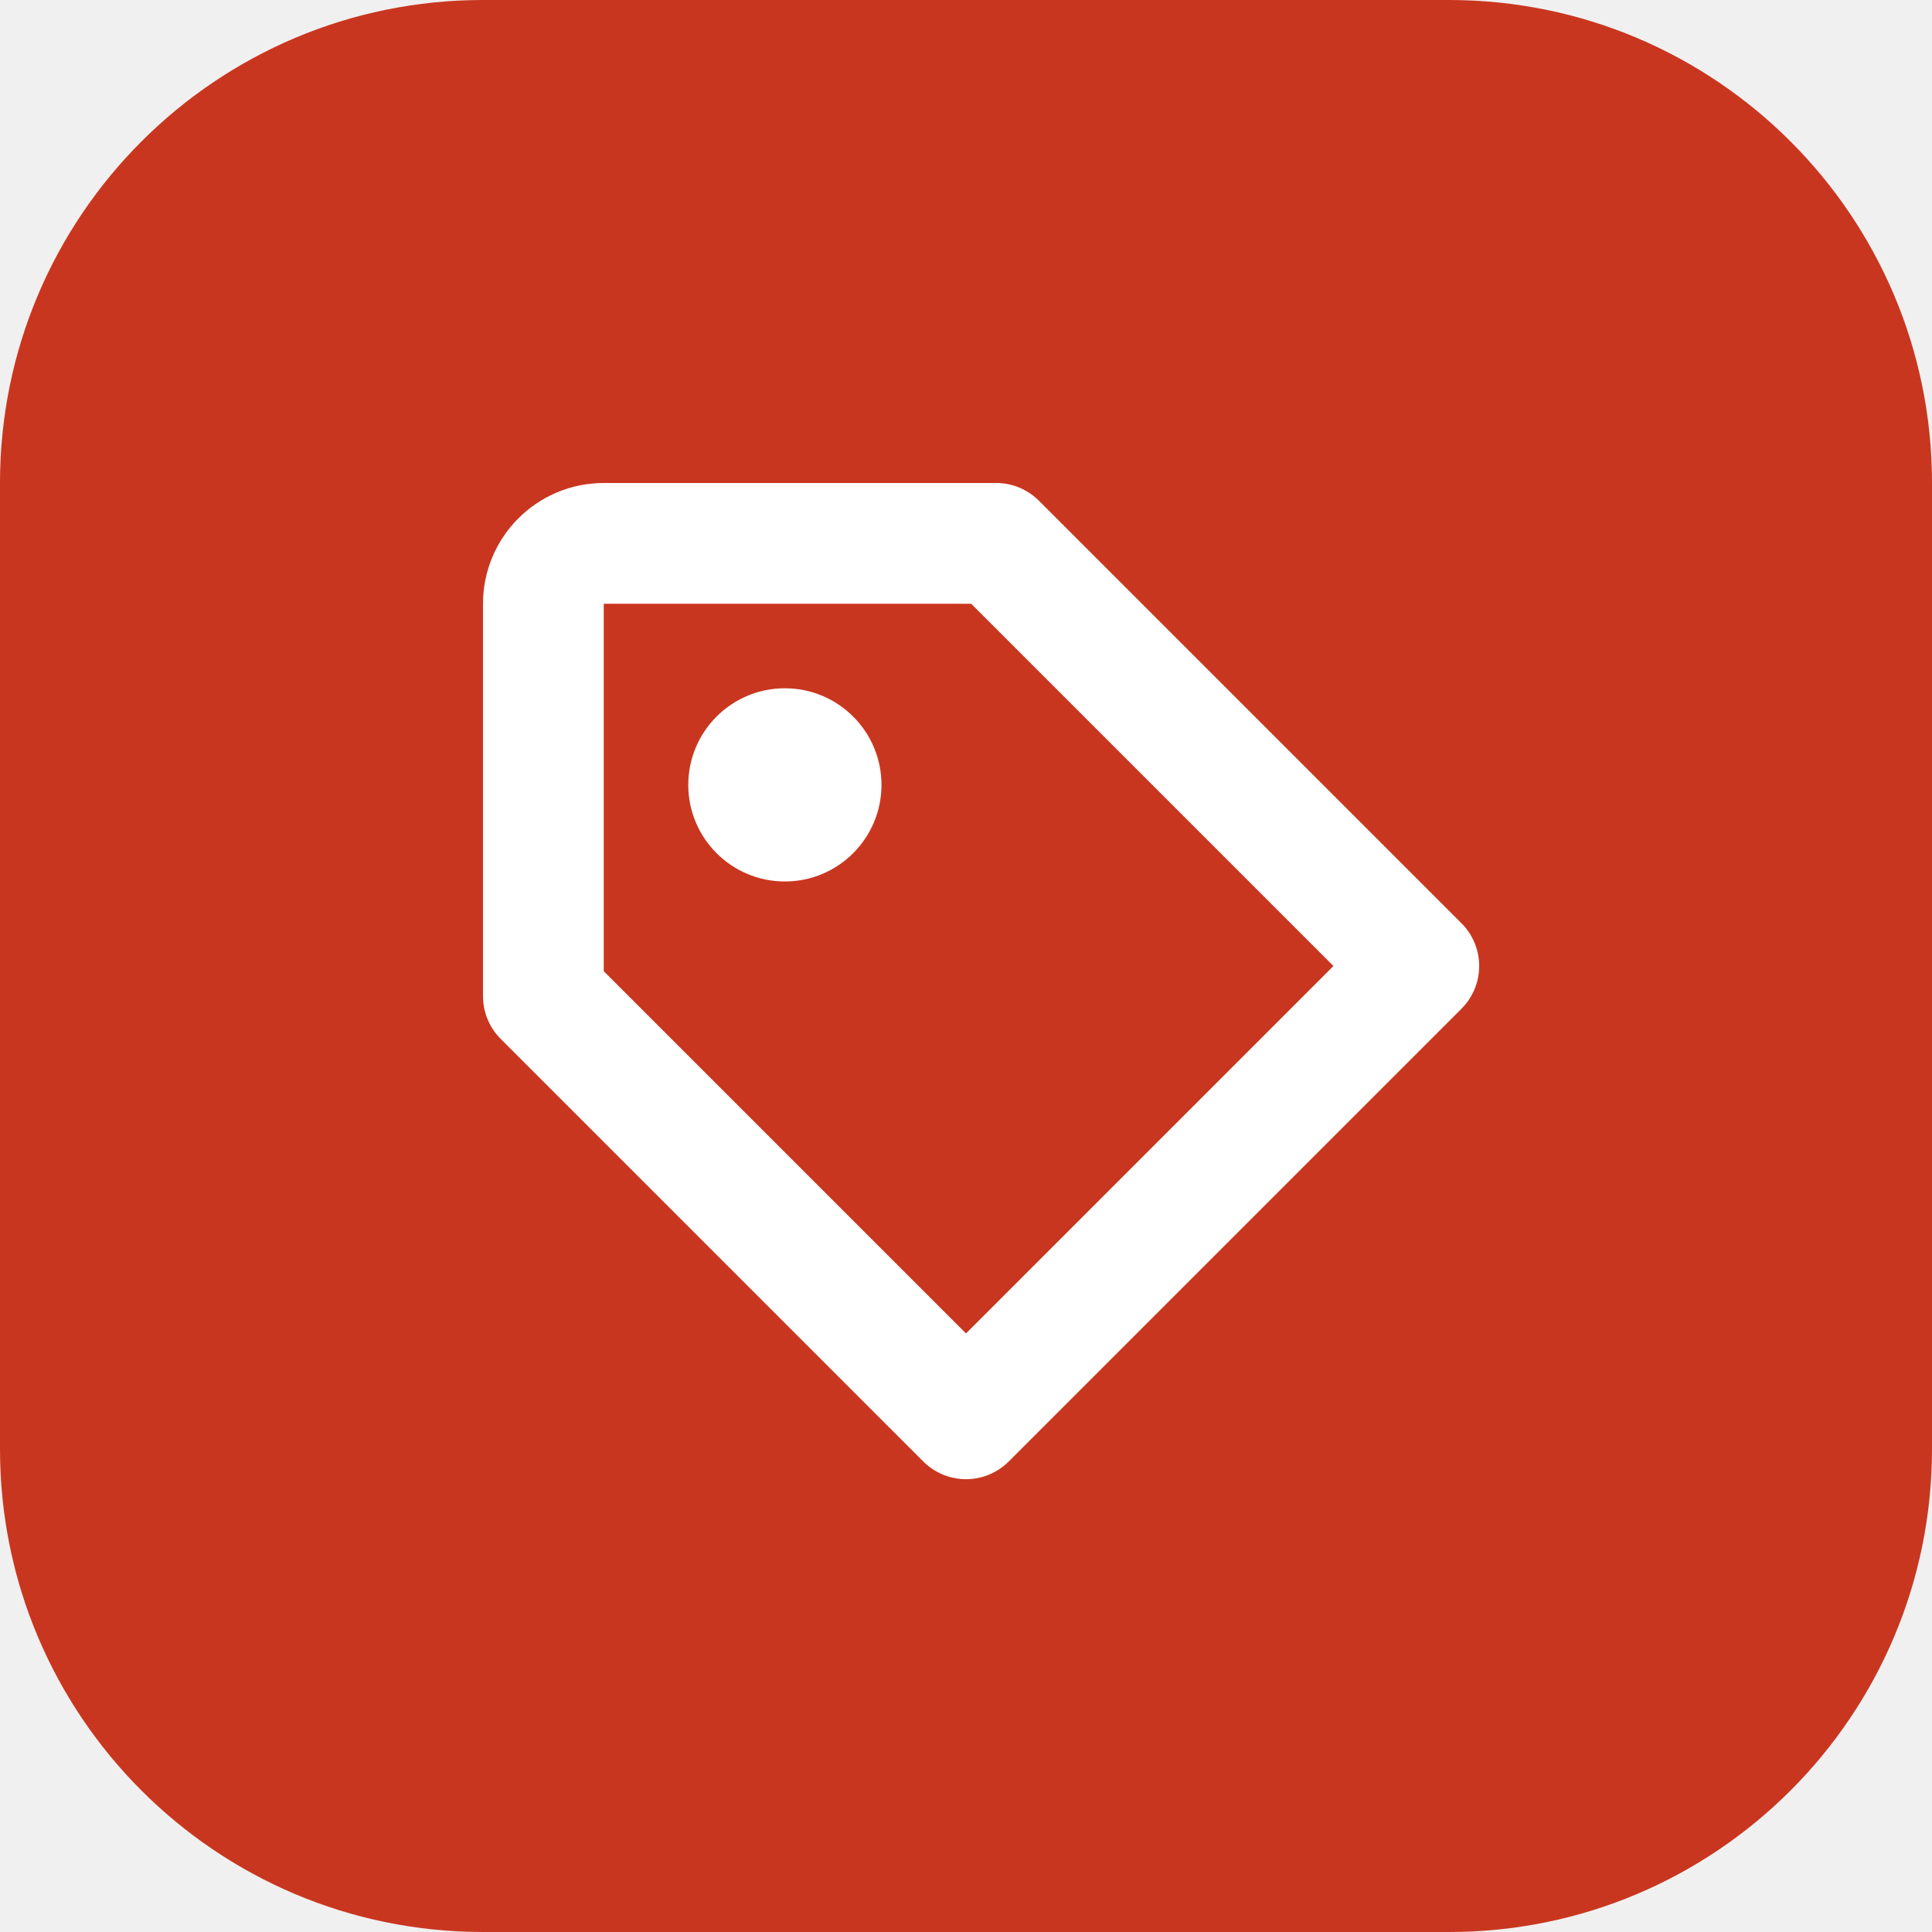
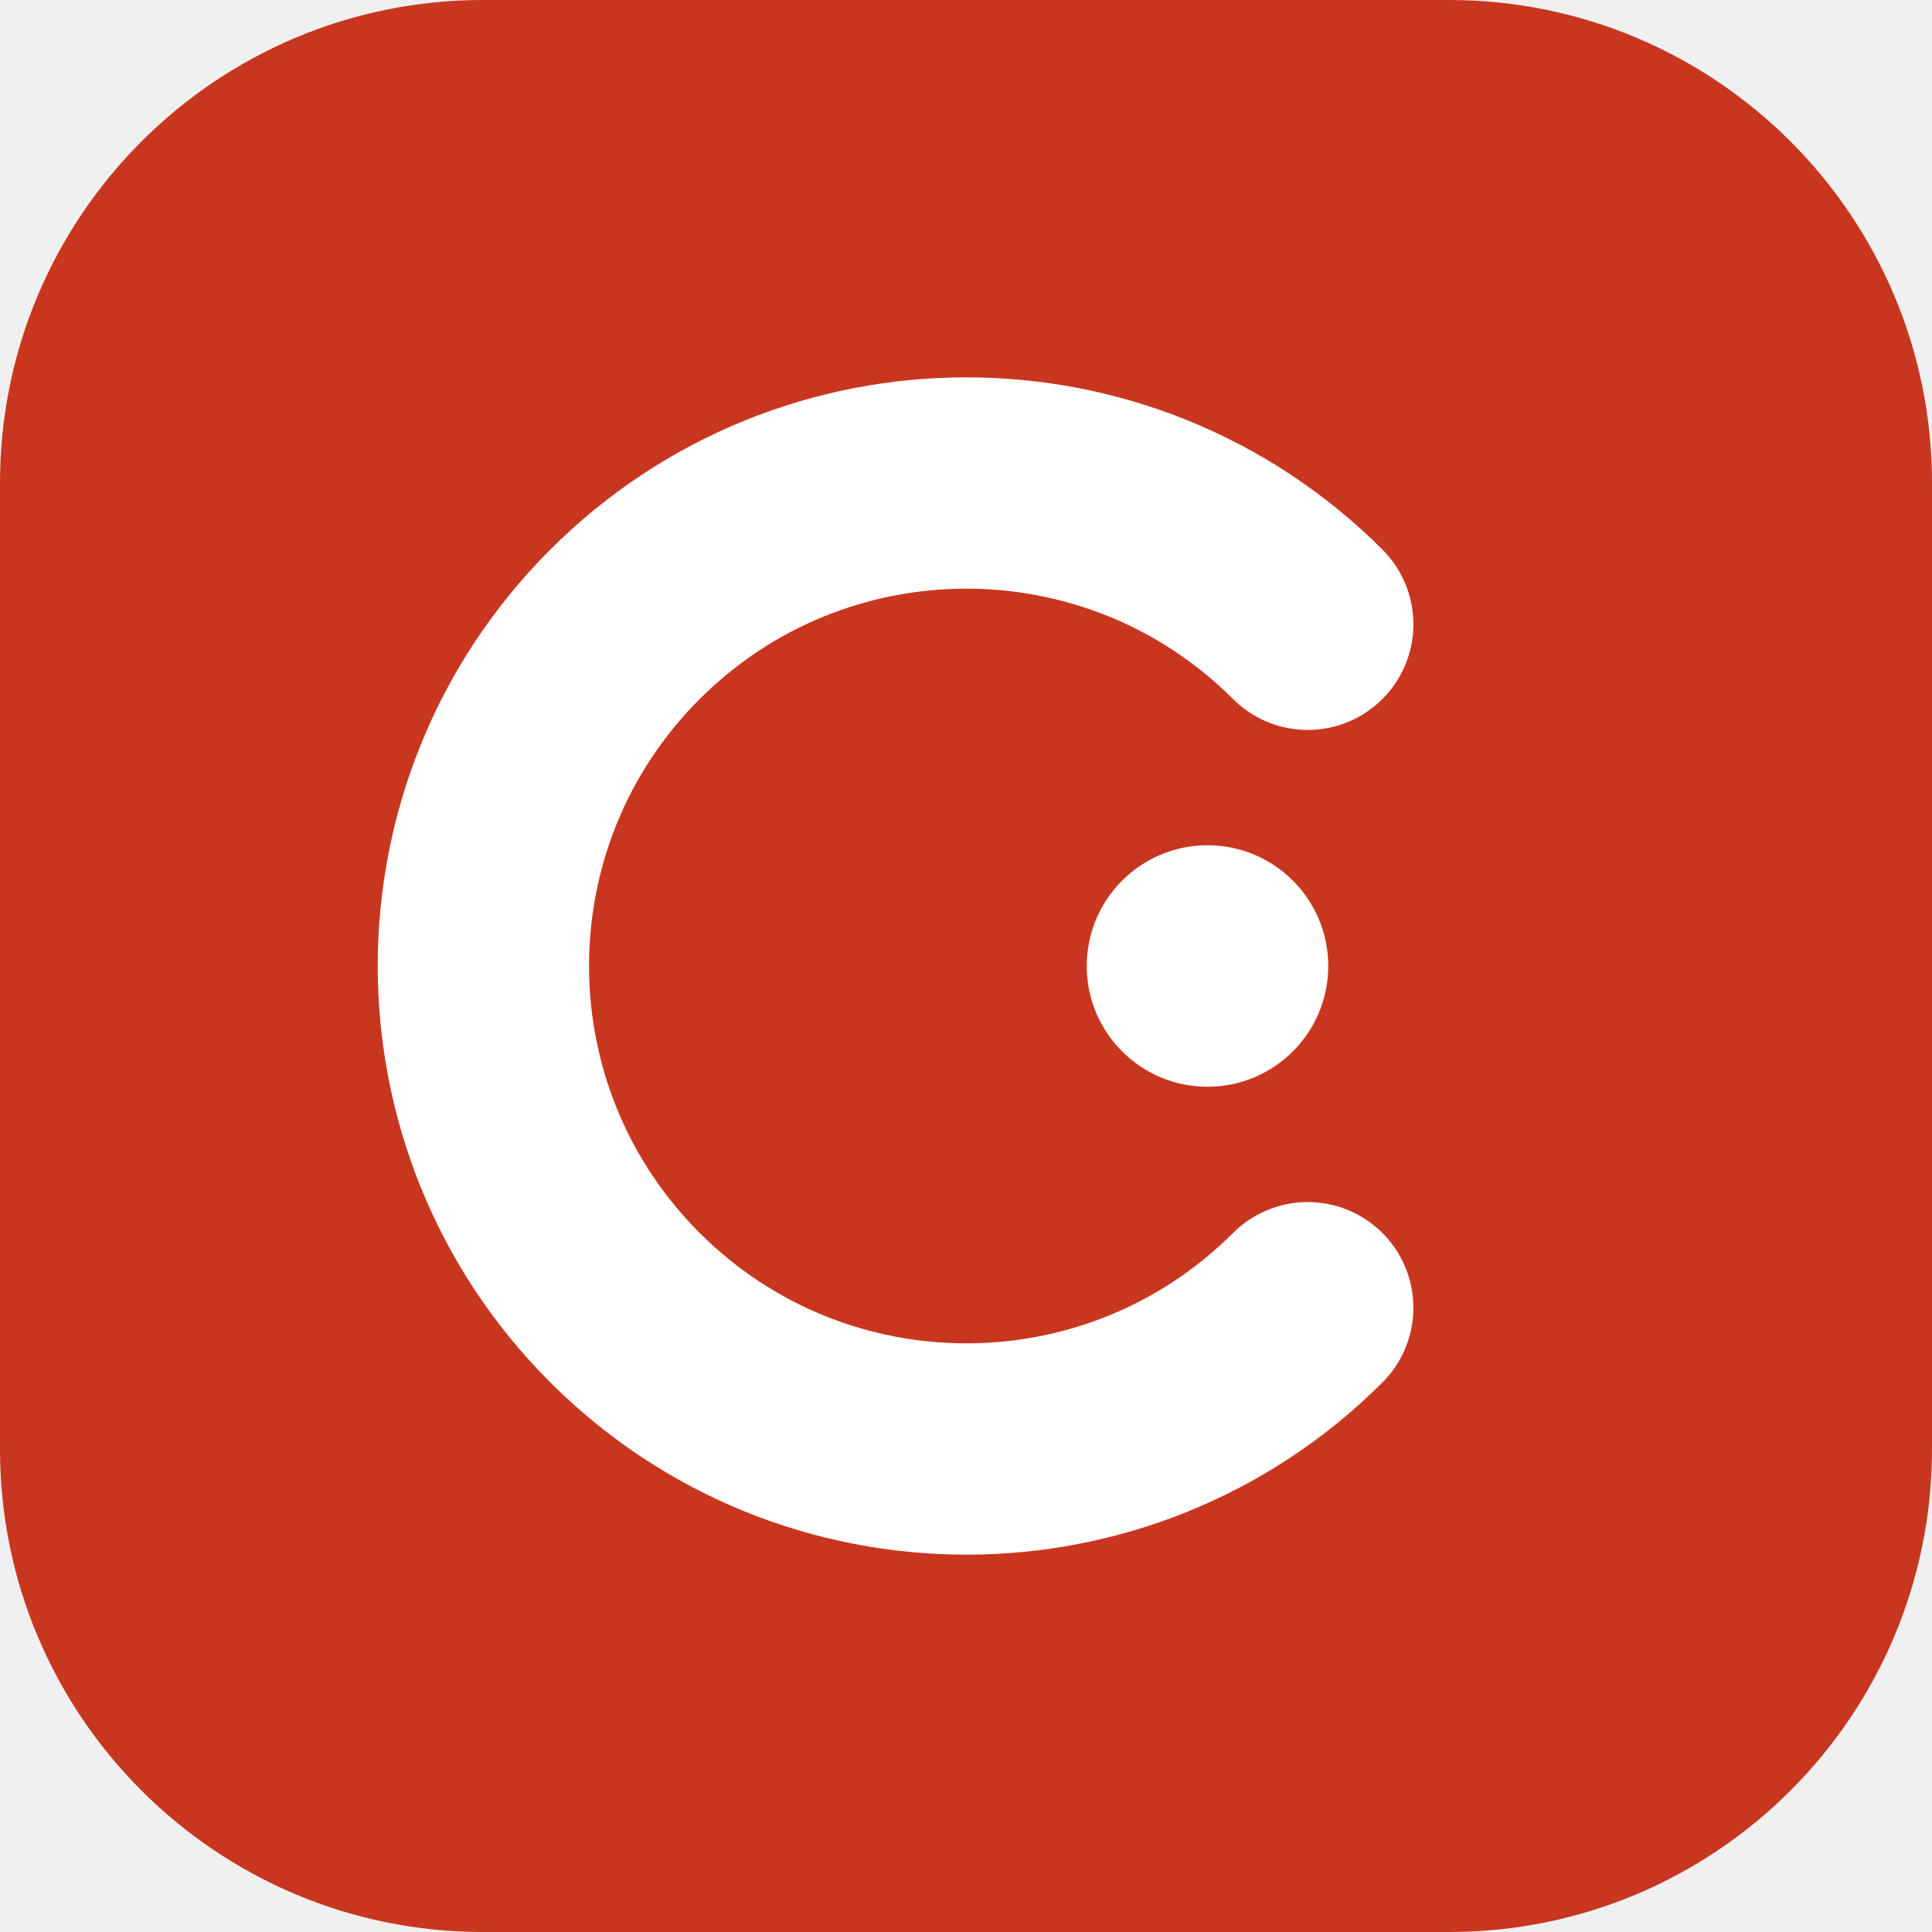
<svg xmlns="http://www.w3.org/2000/svg" width="32" height="32" viewBox="0 0 32 32">
  <rect width="32" height="32" rx="8" fill="#c9361f" />
-   <path d="M9 16.5V10a1 1 0 0 1 1-1h6.5l7 7-7.5 7.5-7-7Z" fill="none" stroke="#fff" stroke-width="2" stroke-linejoin="round" />
-   <circle cx="13" cy="13" r="1.6" fill="#fff" />
+   <path d="M21.66 10.34A8 8 0 1 0 21.66 21.66" fill="none" stroke="#fff" stroke-width="3.5" stroke-linecap="round" />
+   <circle cx="20" cy="16" r="2" fill="#fff" />
</svg>
